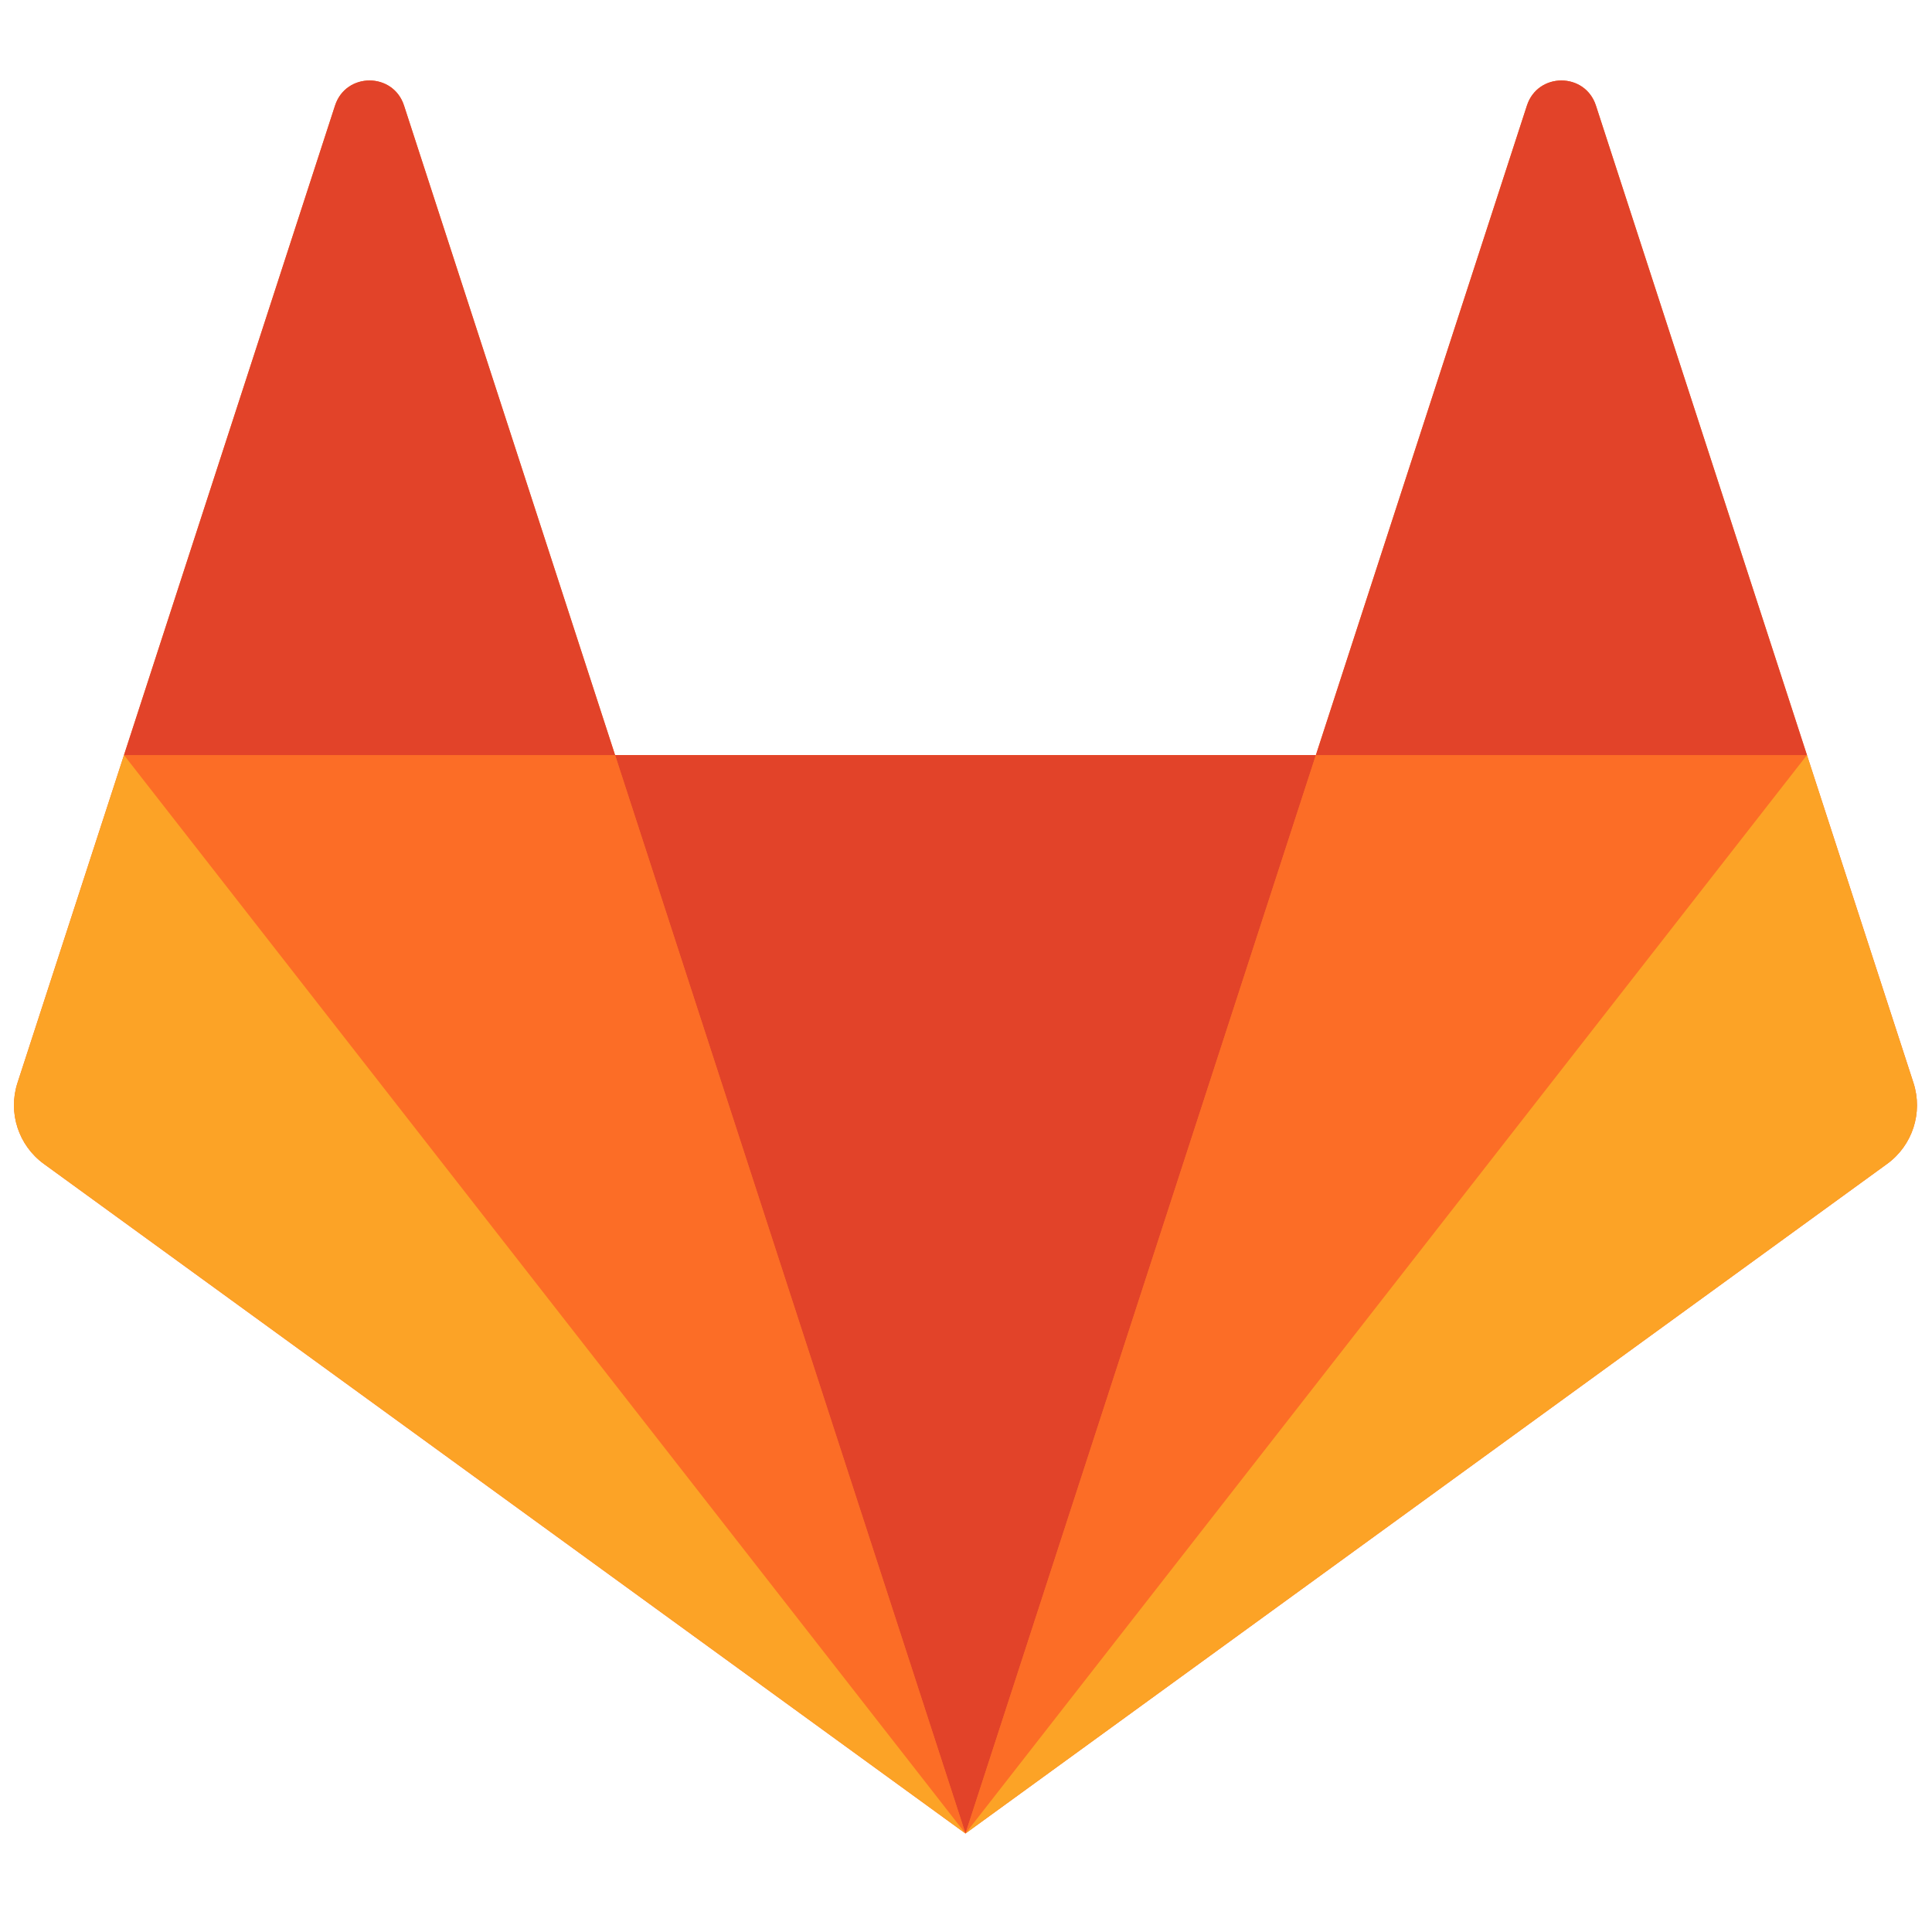
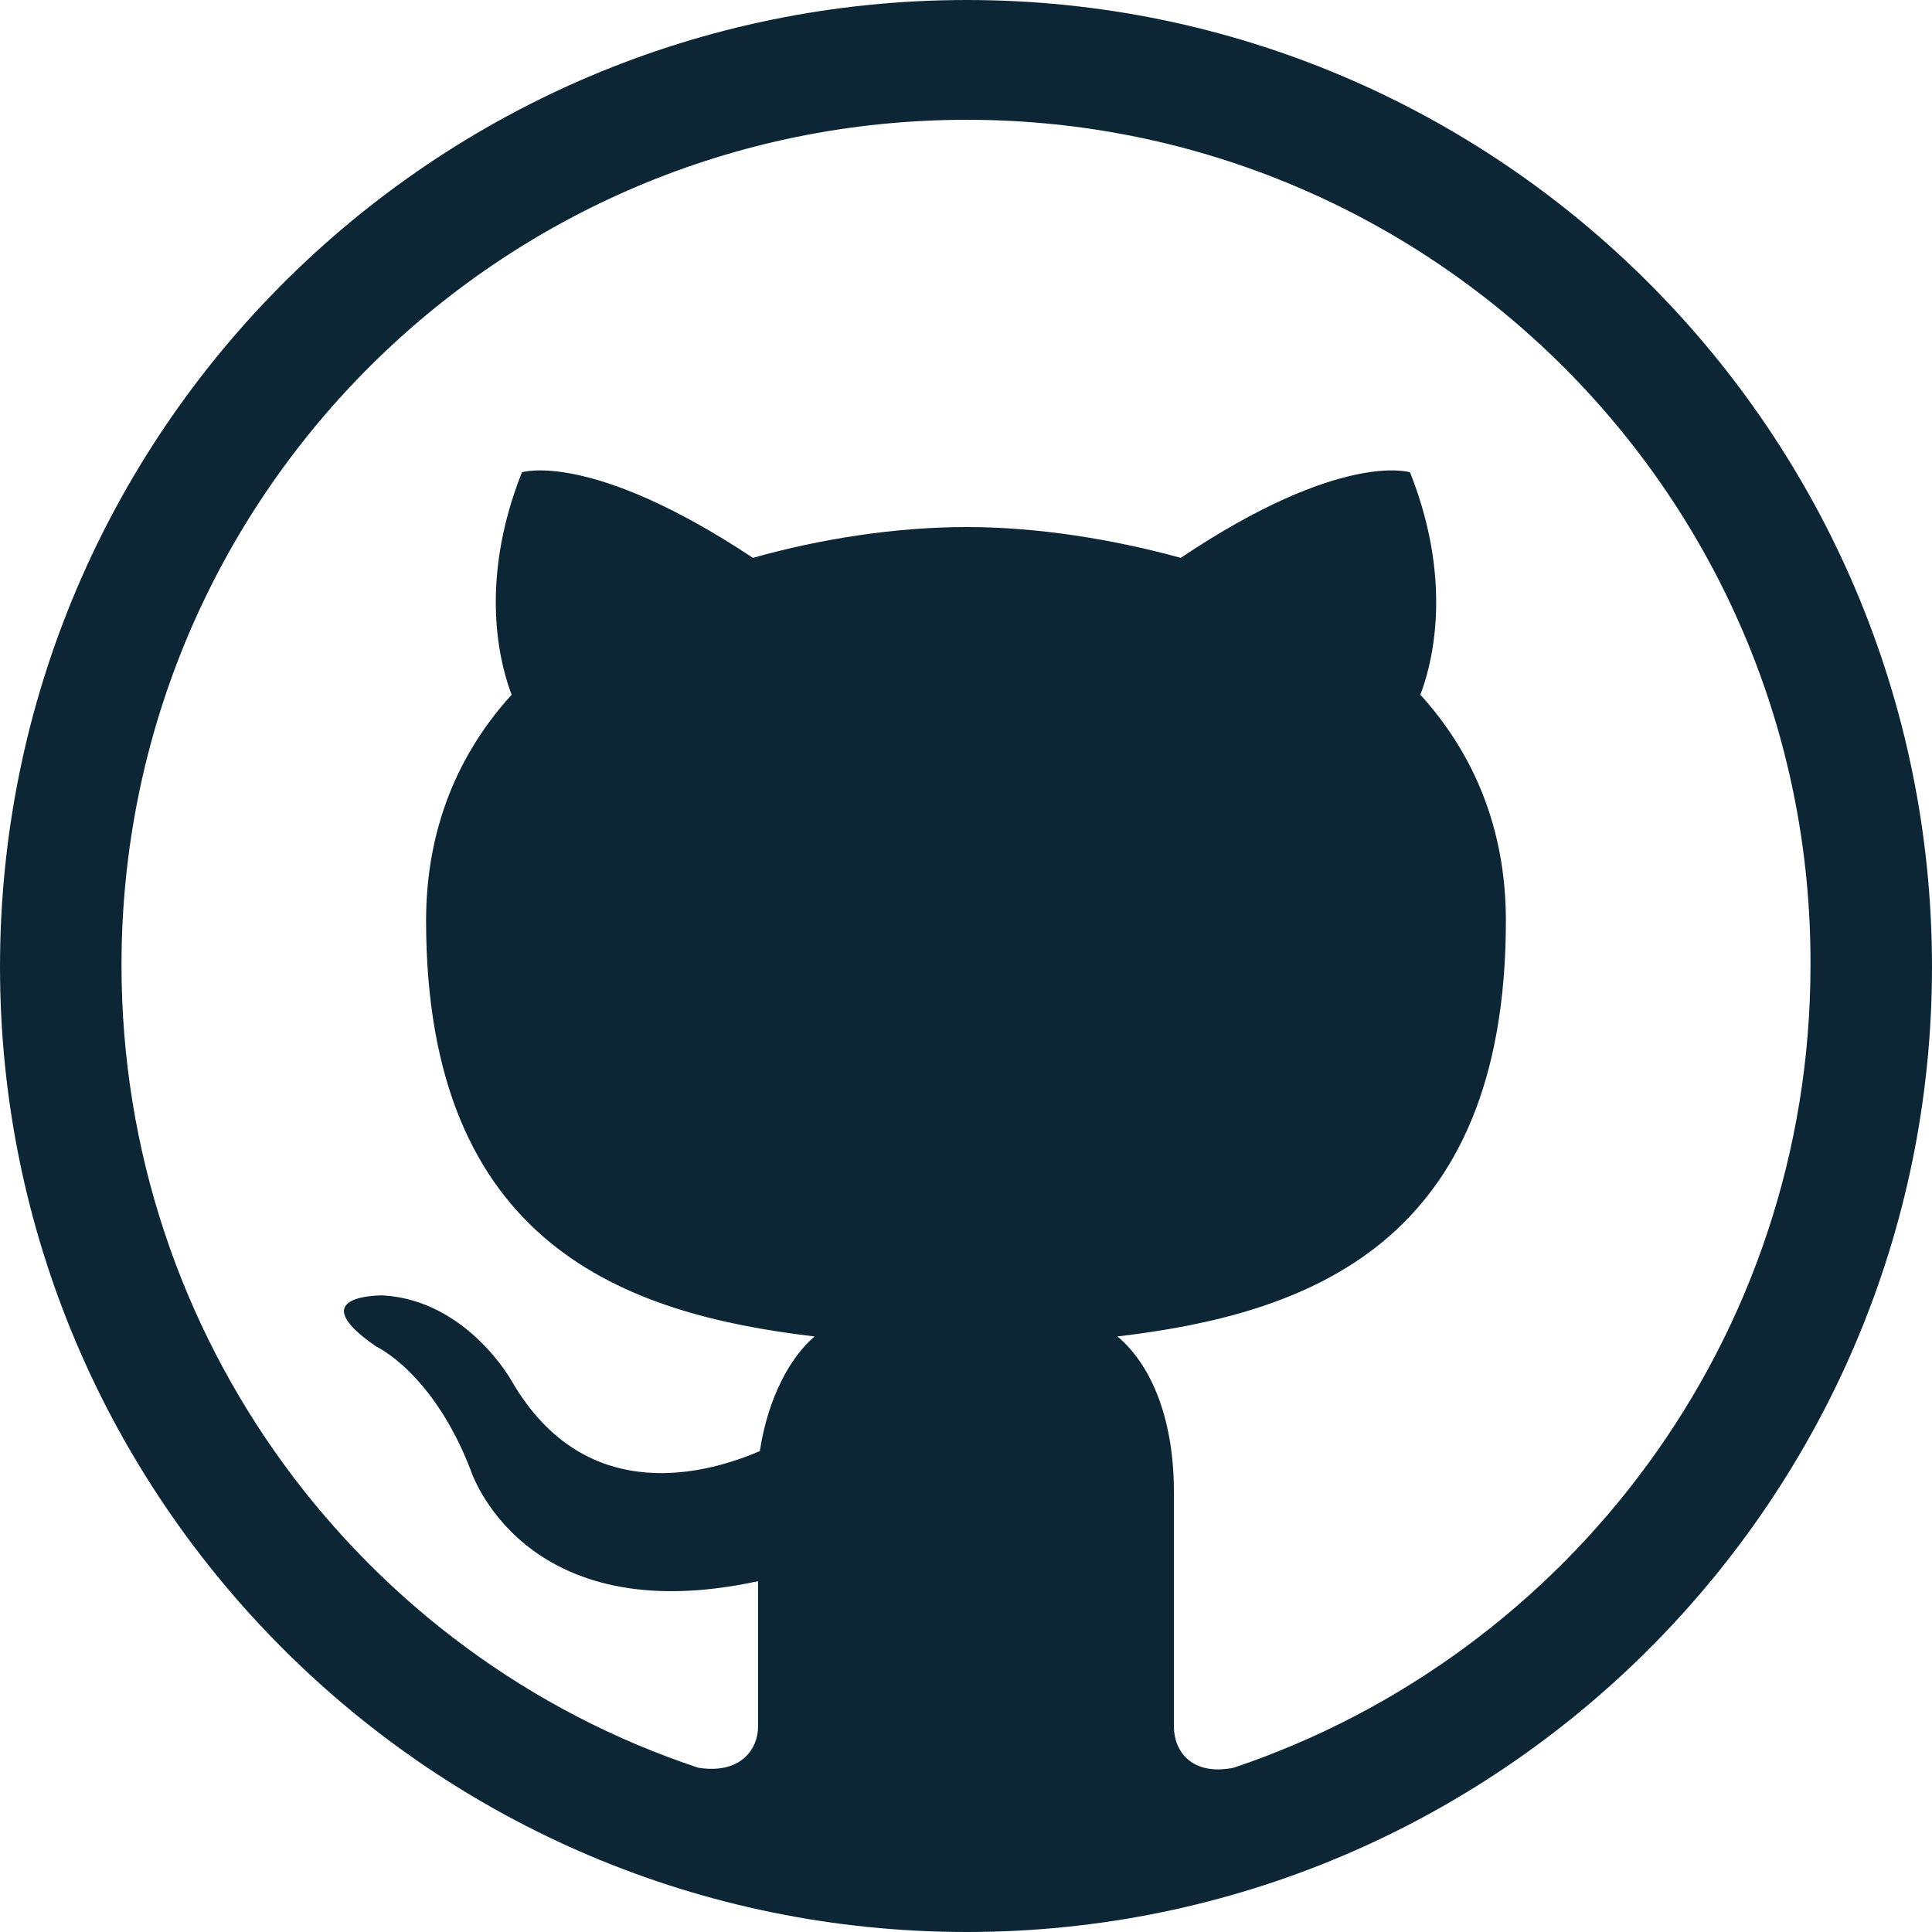
- <svg xmlns="http://www.w3.org/2000/svg" width="500px" height="500px" viewBox="0 0 500 500" version="1.1">
-   <defs />
-   <g id="Page-1" stroke="none" stroke-width="1" fill="none" fill-rule="evenodd">
-     <g id="logo-square">
-       <g id="logo-no-bg" transform="translate(2, 19)">
-         <g id="Page-1">
-           <g id="gitlab_logo">
-             <g id="g10" transform="translate(248, 228.8333) scale(1, -1) translate(-248, -228.8333) translate(0, 0.3333)">
-               <g id="g16">
-                 <g id="g18-Clipped">
-                   <g id="g18">
-                     <g>
-                       <g id="Group" transform="translate(0.666658, 0.666658)">
-                         <g id="g44" transform="translate(0.532, 0.774933)" fill="#FC6D26">
-                           <path d="M492,194.667 L464.441,279.481 L409.824,447.579 C407.015,456.227 394.779,456.227 391.968,447.579 L337.349,279.481 L155.983,279.481 L101.363,447.579 C98.553,456.227 86.317,456.227 83.507,447.579 L28.889,279.481 L1.332,194.667 C-1.183,186.931 1.572,178.456 8.152,173.675 L246.665,0.385 L485.18,173.675 C491.76,178.456 494.513,186.931 492,194.667" id="path46" />
-                         </g>
-                         <g id="g48" transform="translate(156.1979, 1.160267)" fill="#E24329">
-                           <path d="M91,0 L91,0 L181.684,279.096 L0.316,279.096 L91,0 L91,0 Z" id="path50" />
-                         </g>
-                         <g id="g56" transform="translate(28.5312, 1.1608)" fill="#FC6D26">
-                           <path d="M218.667,0 L127.983,279.095 L0.891,279.095 L218.667,0 L218.667,0 Z" id="path58" />
-                         </g>
-                         <g id="g64" transform="translate(0.088533, 0.255867)" fill="#FCA326">
-                           <path d="M29.333,280 L29.333,280 L1.775,195.185 C-0.739,187.449 2.015,178.975 8.596,174.195 L247.109,0.905 L29.333,280 L29.333,280 Z" id="path66" />
-                         </g>
-                         <g id="g72" transform="translate(29.42187, 280.2556)" fill="#E24329">
-                           <path d="M0,0 L127.092,0 L72.473,168.097 C69.663,176.747 57.427,176.747 54.617,168.097 L0,0 L0,0 Z" id="path74" />
-                         </g>
-                         <g id="g76" transform="translate(247.1979, 1.1608)" fill="#FC6D26">
-                           <path d="M0,0 L90.684,279.095 L217.776,279.095 L0,0 L0,0 Z" id="path78" />
-                         </g>
-                         <g id="g80" transform="translate(246.3071, 0.255867)" fill="#FCA326">
-                           <path d="M218.667,280 L218.667,280 L246.225,195.185 C248.739,187.449 245.985,178.975 239.404,174.195 L0.891,0.905 L218.667,280 L218.667,280 Z" id="path82" />
-                         </g>
-                         <g id="g84" transform="translate(336.9737, 280.2556)" fill="#E24329">
-                           <path d="M128,0 L0.908,0 L55.527,168.097 C58.337,176.747 70.573,176.747 73.383,168.097 L128,0 L128,0 Z" id="path86" />
-                         </g>
-                       </g>
-                     </g>
-                   </g>
-                 </g>
-               </g>
-             </g>
-           </g>
-         </g>
-       </g>
-     </g>
+ <svg xmlns="http://www.w3.org/2000/svg" enable-background="new 0 0 512 512" height="512px" id="Layer_1" version="1.1" viewBox="0 0 512 512" width="512px" xml:space="preserve">
+   <g>
+     <path clip-rule="evenodd" d="M296.133,354.174c49.885-5.891,102.942-24.029,102.942-110.192   c0-24.49-8.624-44.448-22.67-59.869c2.266-5.89,9.515-28.114-2.734-58.947c0,0-18.139-5.898-60.759,22.669   c-18.139-4.983-38.09-8.163-56.682-8.163c-19.053,0-39.011,3.18-56.697,8.163c-43.082-28.567-61.22-22.669-61.22-22.669   c-12.241,30.833-4.983,53.057-2.718,58.947c-14.061,15.42-22.677,35.379-22.677,59.869c0,86.163,53.057,104.301,102.942,110.192   c-6.344,5.452-12.241,15.873-14.507,30.387c-12.702,5.438-45.808,15.873-65.758-18.592c0,0-11.795-21.31-34.012-22.669   c0,0-22.224-0.453-1.813,13.592c0,0,14.96,6.812,24.943,32.653c0,0,13.6,43.089,76.179,29.48v38.543   c0,5.906-4.53,12.702-15.865,10.89C96.139,438.977,32.2,354.626,32.2,255.77c0-123.807,100.216-224.022,224.03-224.022   c123.347,0,224.023,100.216,223.57,224.022c0,98.856-63.946,182.754-152.828,212.688c-11.342,2.266-15.873-4.53-15.873-10.89   V395.45C311.1,374.577,304.288,360.985,296.133,354.174L296.133,354.174z M512,256.23C512,114.73,397.263,0,256.23,0   C114.73,0,0,114.73,0,256.23C0,397.263,114.73,512,256.23,512C397.263,512,512,397.263,512,256.23L512,256.23z" fill="#0D2636" fill-rule="evenodd" />
  </g>
</svg>
